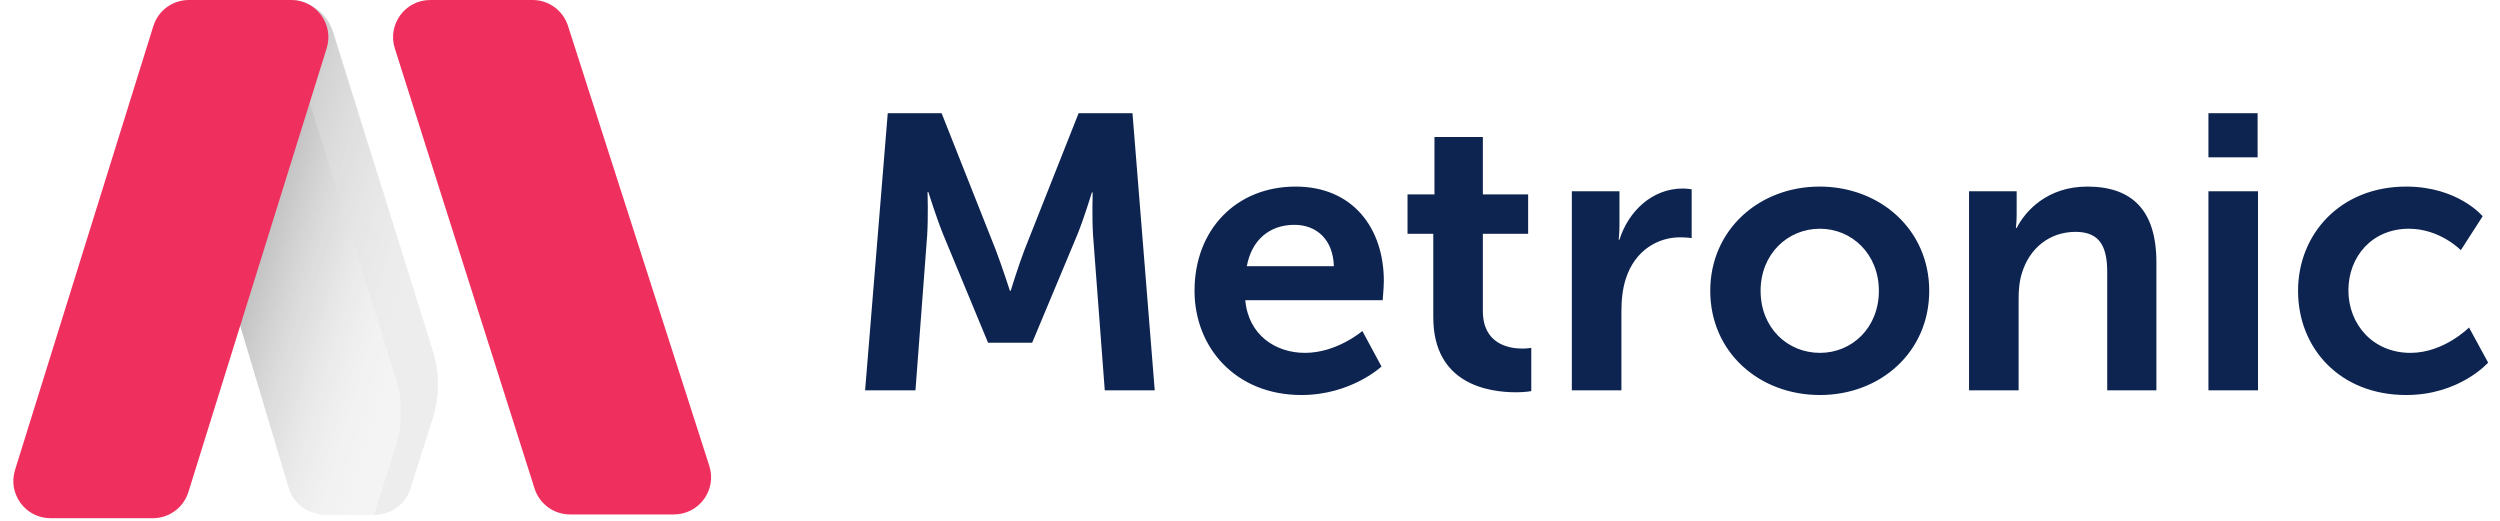
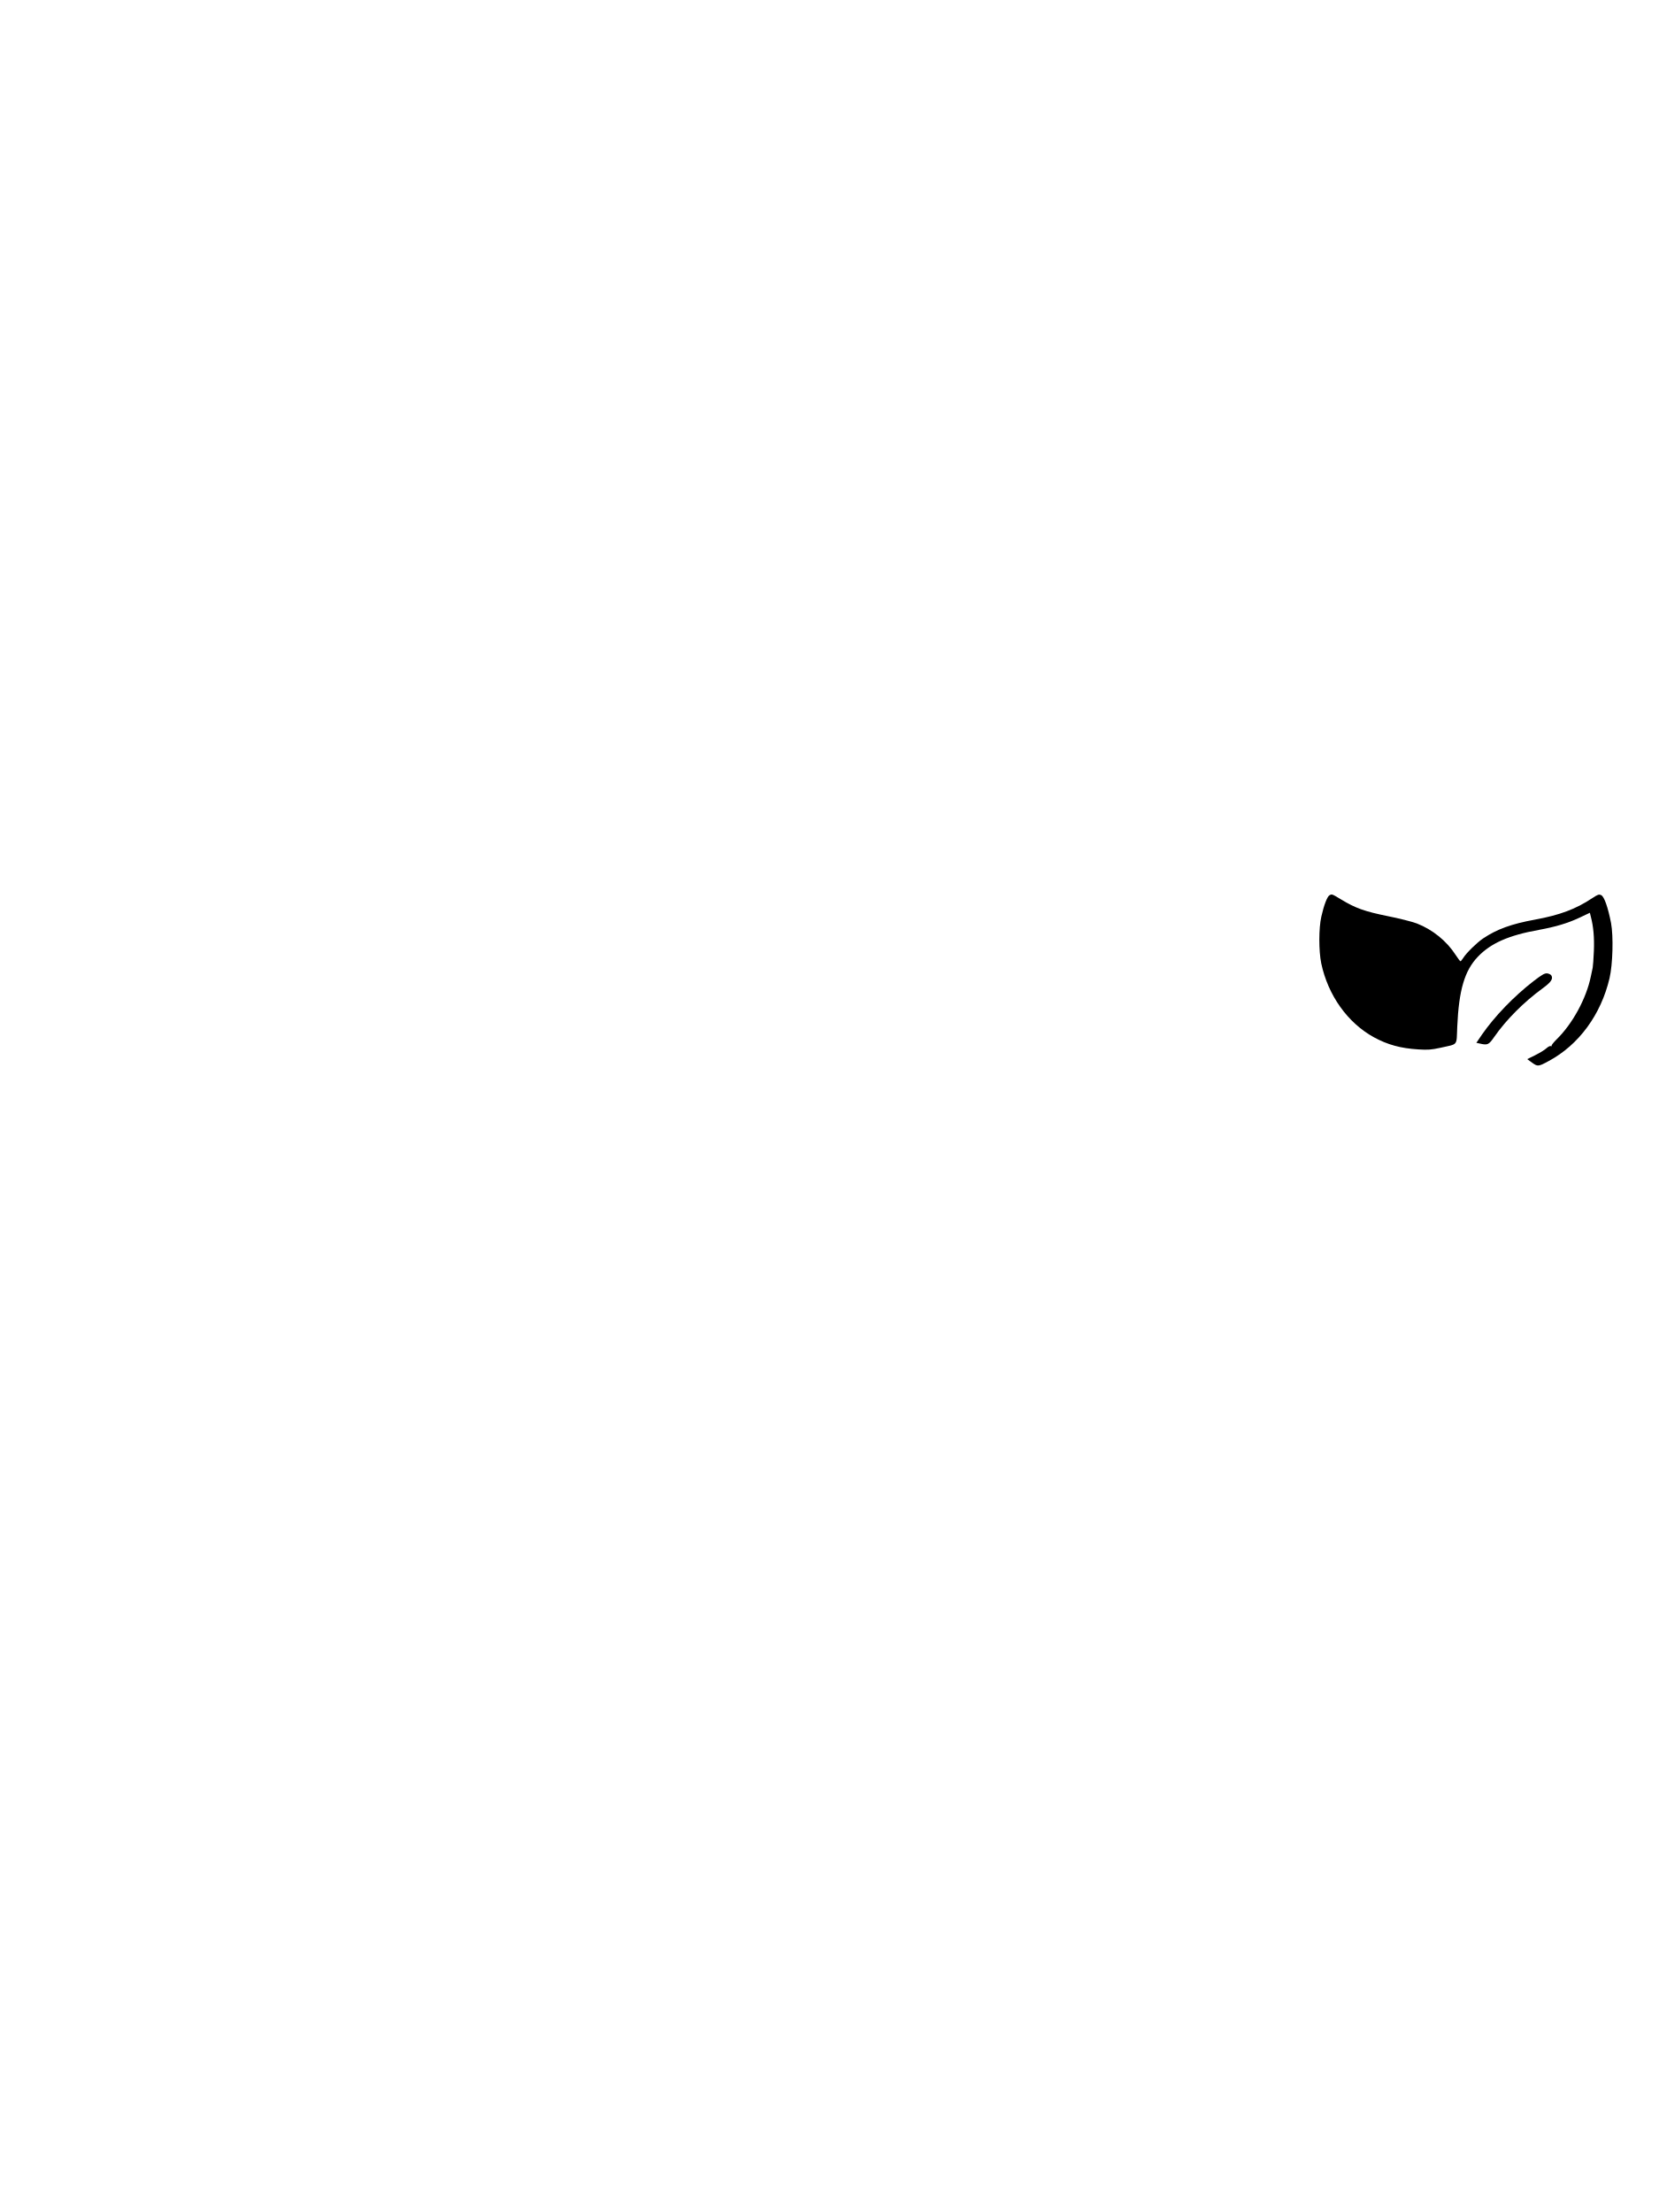
- <svg xmlns="http://www.w3.org/2000/svg" width="269" height="56" viewBox="0 0 269 56" fill="none">
-   <path d="M93.085 42H98.504L99.763 25.326C99.889 23.352 99.805 20.664 99.805 20.664H99.889C99.889 20.664 100.813 23.604 101.527 25.326L106.315 36.876H111.061L115.891 25.326C116.605 23.604 117.487 20.706 117.487 20.706H117.571C117.571 20.706 117.487 23.352 117.613 25.326L118.873 42H124.249L121.855 12.18H116.059L110.221 26.922C109.549 28.686 108.751 31.29 108.751 31.29H108.667C108.667 31.29 107.827 28.686 107.155 26.922L101.317 12.18H95.522L93.085 42ZM128.531 31.29C128.531 37.38 132.941 42.504 140.039 42.504C145.373 42.504 148.649 39.438 148.649 39.438L146.591 35.616C146.591 35.616 143.861 37.968 140.417 37.968C137.225 37.968 134.327 36.036 133.991 32.298H148.775C148.775 32.298 148.901 30.87 148.901 30.24C148.901 24.57 145.583 20.076 139.409 20.076C133.025 20.076 128.531 24.696 128.531 31.29ZM134.159 28.644C134.663 25.872 136.553 24.192 139.283 24.192C141.635 24.192 143.441 25.746 143.525 28.644H134.159ZM154.222 34.146C154.222 41.328 160.144 42.21 163.126 42.21C164.134 42.21 164.764 42.084 164.764 42.084V37.422C164.764 37.422 164.386 37.506 163.798 37.506C162.328 37.506 159.556 37.002 159.556 33.474V25.158H164.428V20.916H159.556V14.742H154.348V20.916H151.45V25.158H154.222V34.146ZM169.13 42H174.464V33.516C174.464 32.256 174.59 31.08 174.926 30.03C175.934 26.838 178.496 25.536 180.764 25.536C181.478 25.536 182.024 25.62 182.024 25.62V20.37C182.024 20.37 181.562 20.286 181.058 20.286C177.782 20.286 175.22 22.722 174.254 25.788H174.17C174.17 25.788 174.254 25.074 174.254 24.276V20.58H169.13V42ZM184.023 31.29C184.023 37.884 189.273 42.504 195.825 42.504C202.335 42.504 207.585 37.884 207.585 31.29C207.585 24.738 202.335 20.076 195.783 20.076C189.273 20.076 184.023 24.738 184.023 31.29ZM189.441 31.29C189.441 27.342 192.339 24.612 195.825 24.612C199.269 24.612 202.167 27.342 202.167 31.29C202.167 35.28 199.269 37.968 195.825 37.968C192.339 37.968 189.441 35.28 189.441 31.29ZM211.869 42H217.203V32.172C217.203 31.164 217.287 30.198 217.581 29.316C218.379 26.754 220.479 24.948 223.335 24.948C226.065 24.948 226.737 26.712 226.737 29.316V42H232.029V28.224C232.029 22.554 229.341 20.076 224.595 20.076C220.269 20.076 217.917 22.722 216.993 24.528H216.909C216.909 24.528 216.993 23.856 216.993 23.058V20.58H211.869V42ZM237.627 16.926H242.919V12.18H237.627V16.926ZM237.627 42H242.961V20.58H237.627V42ZM247.27 31.29C247.27 37.506 251.806 42.504 258.904 42.504C264.658 42.504 267.724 39.018 267.724 39.018L265.666 35.238C265.666 35.238 262.978 37.968 259.366 37.968C255.292 37.968 252.688 34.86 252.688 31.248C252.688 27.594 255.25 24.612 259.198 24.612C262.558 24.612 264.784 26.922 264.784 26.922L267.136 23.268C267.136 23.268 264.49 20.076 258.904 20.076C251.806 20.076 247.27 25.2 247.27 31.29Z" fill="#0D2451" />
-   <path d="M61.114 2.777L76.323 50.13C77.152 52.712 75.226 55.353 72.514 55.353H61.331C59.588 55.353 58.046 54.225 57.518 52.564L42.483 5.211C41.664 2.631 43.589 0 46.295 0H57.306C59.044 0 60.583 1.122 61.114 2.777Z" fill="#EF305E" />
-   <g filter="url(#filter0_i)">
-     <path d="M46.548 37.8L35.824 3.449C35.184 1.397 33.284 0 31.134 0C28.518 0 26.36 2.05 26.227 4.663L24.919 30.339C24.872 31.251 24.982 32.164 25.244 33.039L31.066 52.5C31.572 54.193 33.13 55.353 34.898 55.353H40.309C42.05 55.353 43.591 54.227 44.12 52.569L46.527 45.021C47.275 42.674 47.283 40.152 46.548 37.8Z" fill="#F4F4F4" />
-     <path d="M46.548 37.8L35.824 3.449C35.184 1.397 33.284 0 31.134 0C28.518 0 26.36 2.05 26.227 4.663L24.919 30.339C24.872 31.251 24.982 32.164 25.244 33.039L31.066 52.5C31.572 54.193 33.13 55.353 34.898 55.353H40.309C42.05 55.353 43.591 54.227 44.12 52.569L46.527 45.021C47.275 42.674 47.283 40.152 46.548 37.8Z" fill="url(#paint0_linear)" />
+ <svg xmlns="http://www.w3.org/2000/svg" version="1.0" width="1536pt" height="2048pt" viewBox="0 0 1536 2048" preserveAspectRatio="xMidYMid meet">
+   <g transform="translate(0,2048) scale(0.1,-0.1)" fill="#000000" stroke="none">
+     <path d="M12308 12190 c-20 -12 -50 -89 -74 -195 -25 -108 -25 -318 -1 -435 63 -296 244 -550 488 -684 127 -69 247 -102 410 -112 90 -6 122 -3 205 15 168 38 148 13 156 194 15 341 68 521 192 650 119 124 283 197 561 247 159 29 272 63 382 115 l93 44 9 -37 c24 -90 33 -193 28 -317 -3 -71 -8 -141 -11 -155 -3 -14 -11 -50 -17 -80 -42 -205 -170 -440 -318 -584 -27 -27 -48 -53 -45 -58 3 -4 -1 -6 -8 -3 -7 3 -26 -7 -42 -22 -16 -15 -63 -43 -103 -63 l-73 -36 45 -33 c52 -37 58 -37 155 16 279 150 483 430 562 766 30 129 37 387 14 511 -28 144 -63 245 -91 258 -21 10 -32 6 -82 -27 -153 -102 -301 -157 -529 -199 -221 -40 -357 -90 -483 -175 -57 -38 -155 -135 -182 -178 -11 -18 -24 -33 -27 -33 -4 0 -24 27 -45 59 -82 128 -214 235 -359 291 -42 16 -163 47 -270 68 -211 43 -297 73 -429 153 -90 54 -87 53 -111 39z" />
+     <path d="M14197 11395 c-183 -142 -359 -325 -477 -495 l-51 -75 28 -6 c77 -18 86 -14 140 64 110 157 270 318 445 446 79 57 100 89 81 120 -6 9 -23 17 -39 19 -23 2 -49 -13 -127 -73z" />
  </g>
-   <path d="M20.317 0H31.332C34.029 0 35.953 2.615 35.151 5.19L20.27 52.947C19.749 54.619 18.201 55.758 16.451 55.758H5.436C2.739 55.758 0.815 53.143 1.617 50.568L16.498 2.81C17.019 1.139 18.566 0 20.317 0Z" fill="#EF305E" />
-   <defs>
-     <filter id="filter0_i" x="24.908" y="0" width="22.185" height="55.353" filterUnits="userSpaceOnUse" color-interpolation-filters="sRGB">
-       <feFlood flood-opacity="0" result="BackgroundImageFix" />
-       <feBlend mode="normal" in="SourceGraphic" in2="BackgroundImageFix" result="shape" />
-       <feColorMatrix in="SourceAlpha" type="matrix" values="0 0 0 0 0 0 0 0 0 0 0 0 0 0 0 0 0 0 127 0" result="hardAlpha" />
-       <feOffset dx="-4" dy="3" />
-       <feComposite in2="hardAlpha" operator="arithmetic" k2="-1" k3="1" />
-       <feColorMatrix type="matrix" values="0 0 0 0 0.904 0 0 0 0 0.893 0 0 0 0 0.893 0 0 0 0.4 0" />
-       <feBlend mode="normal" in2="shape" result="effect1_innerShadow" />
-     </filter>
-     <linearGradient id="paint0_linear" x1="29" y1="24.5" x2="49" y2="30.5" gradientUnits="userSpaceOnUse">
-       <stop stop-opacity="0.2" />
-       <stop offset="0.911" stop-color="white" stop-opacity="0" />
-     </linearGradient>
-   </defs>
</svg>
